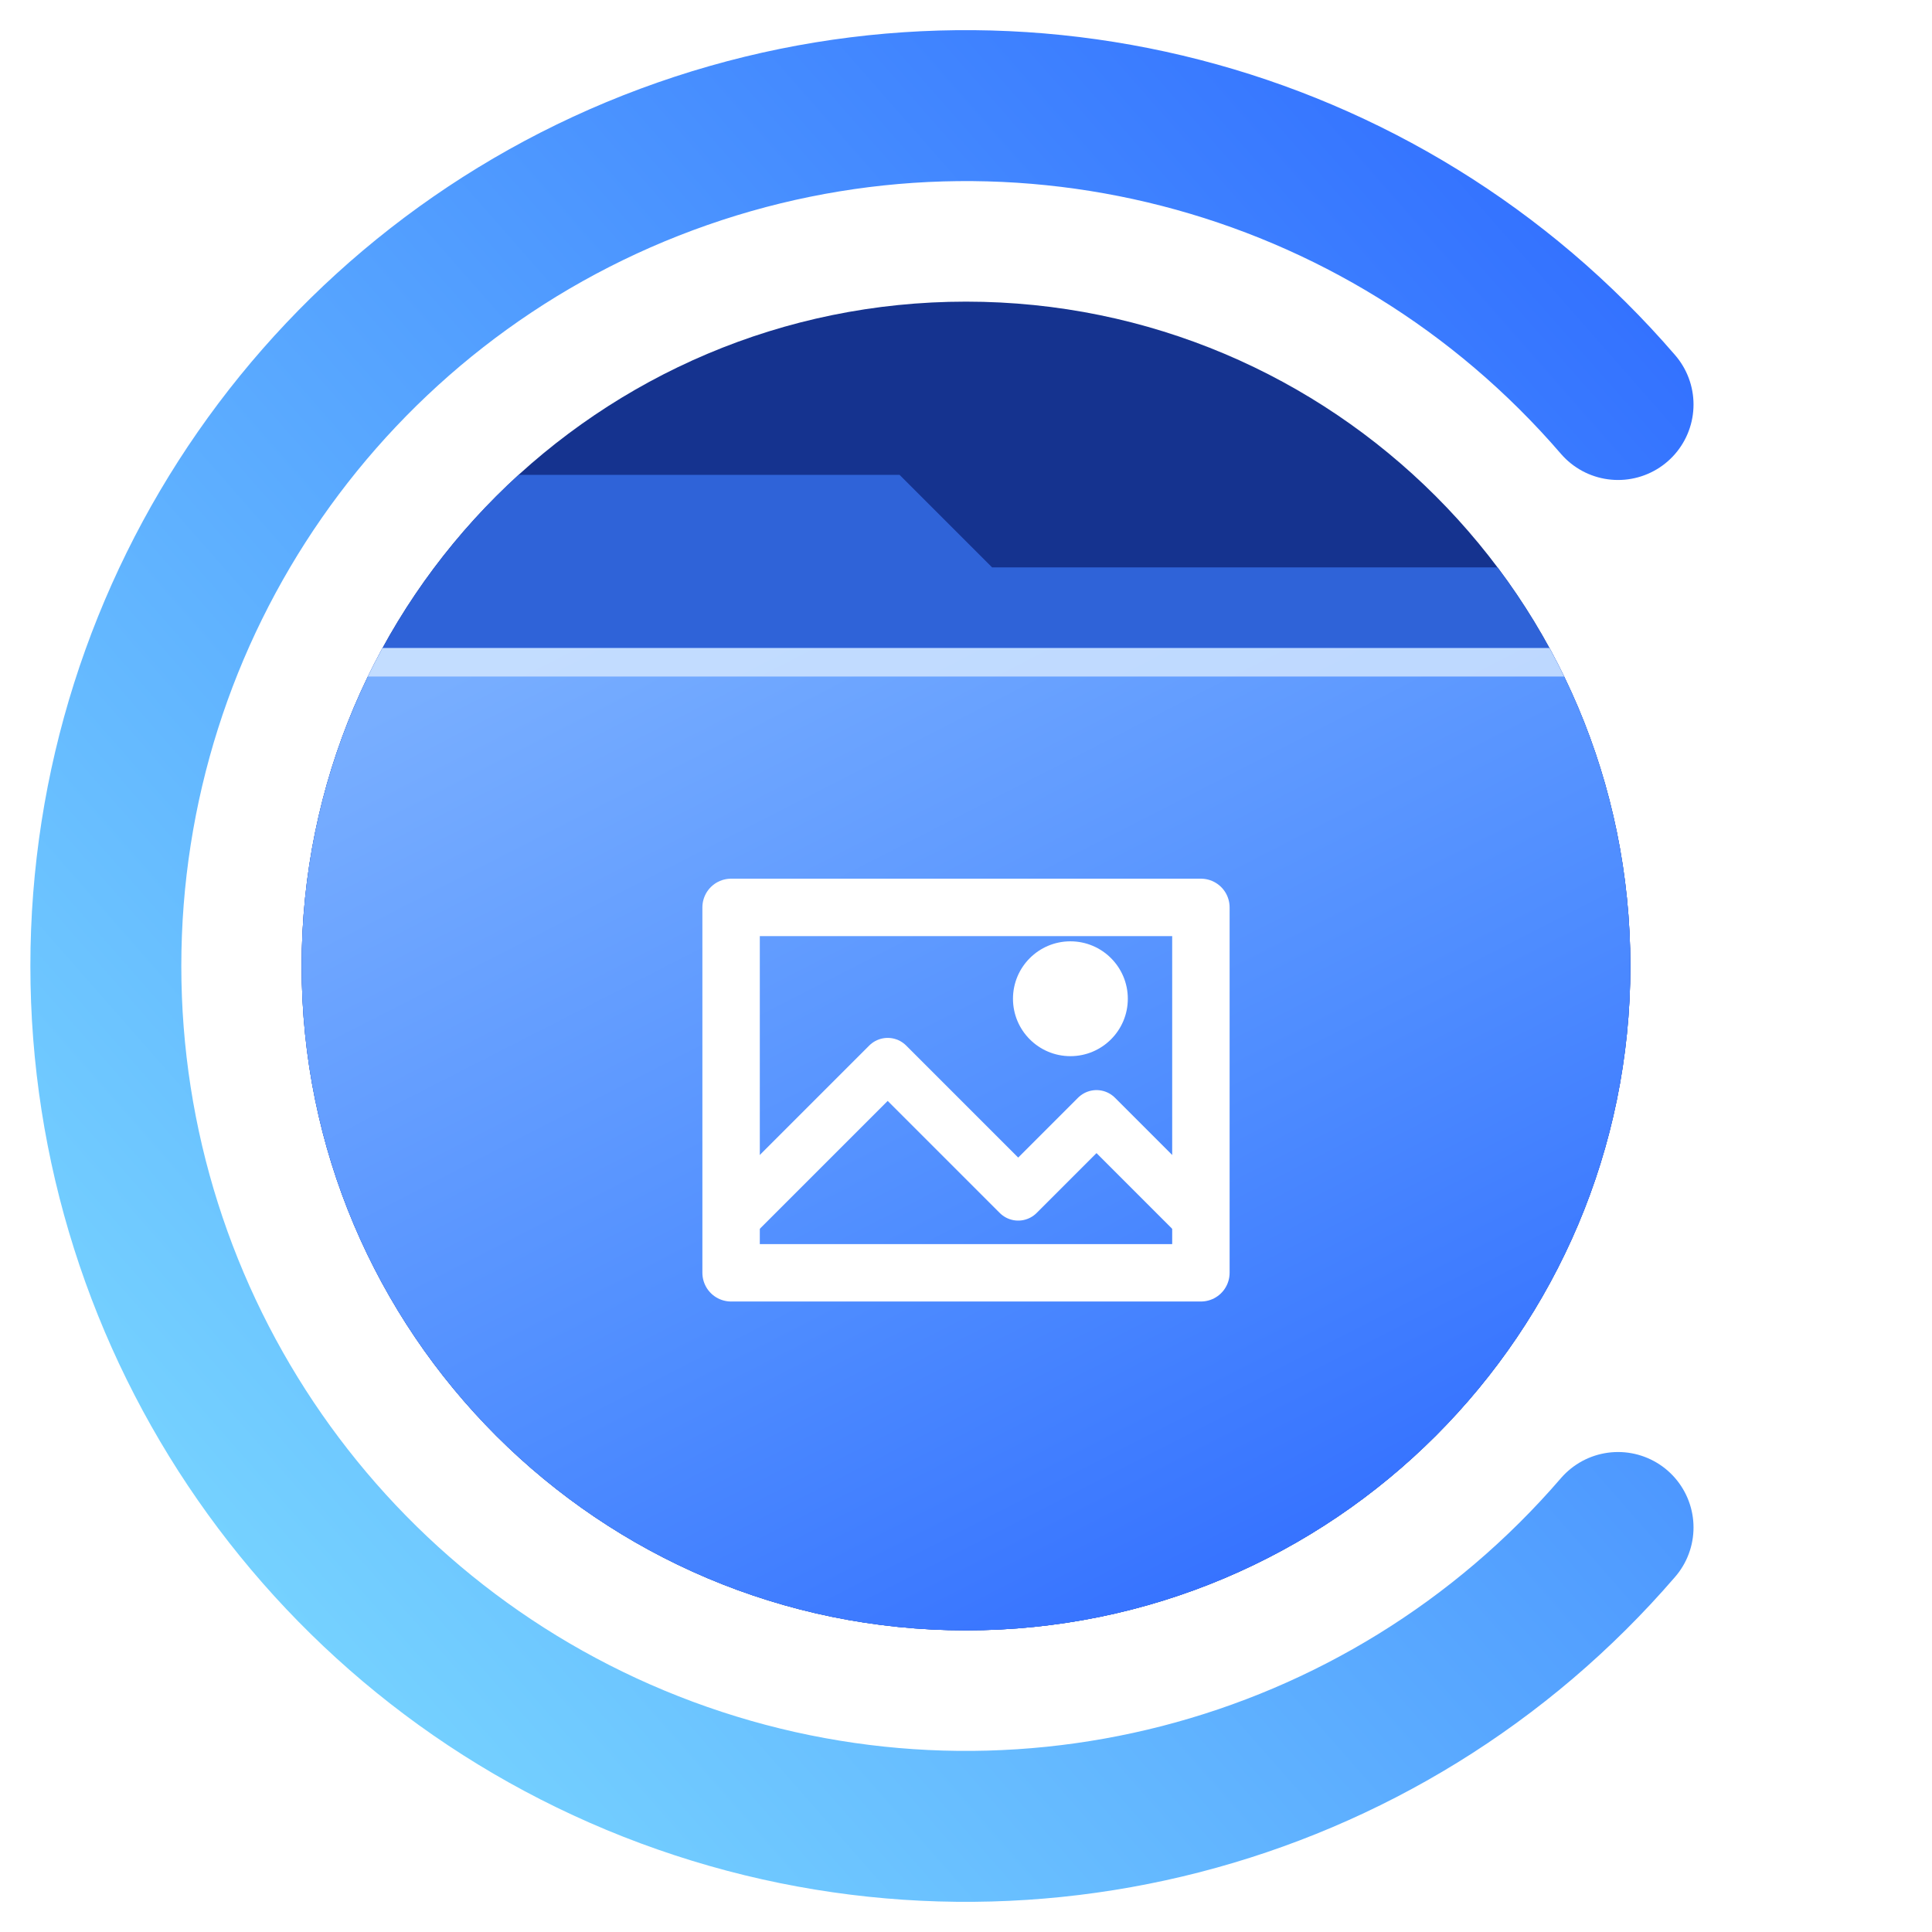
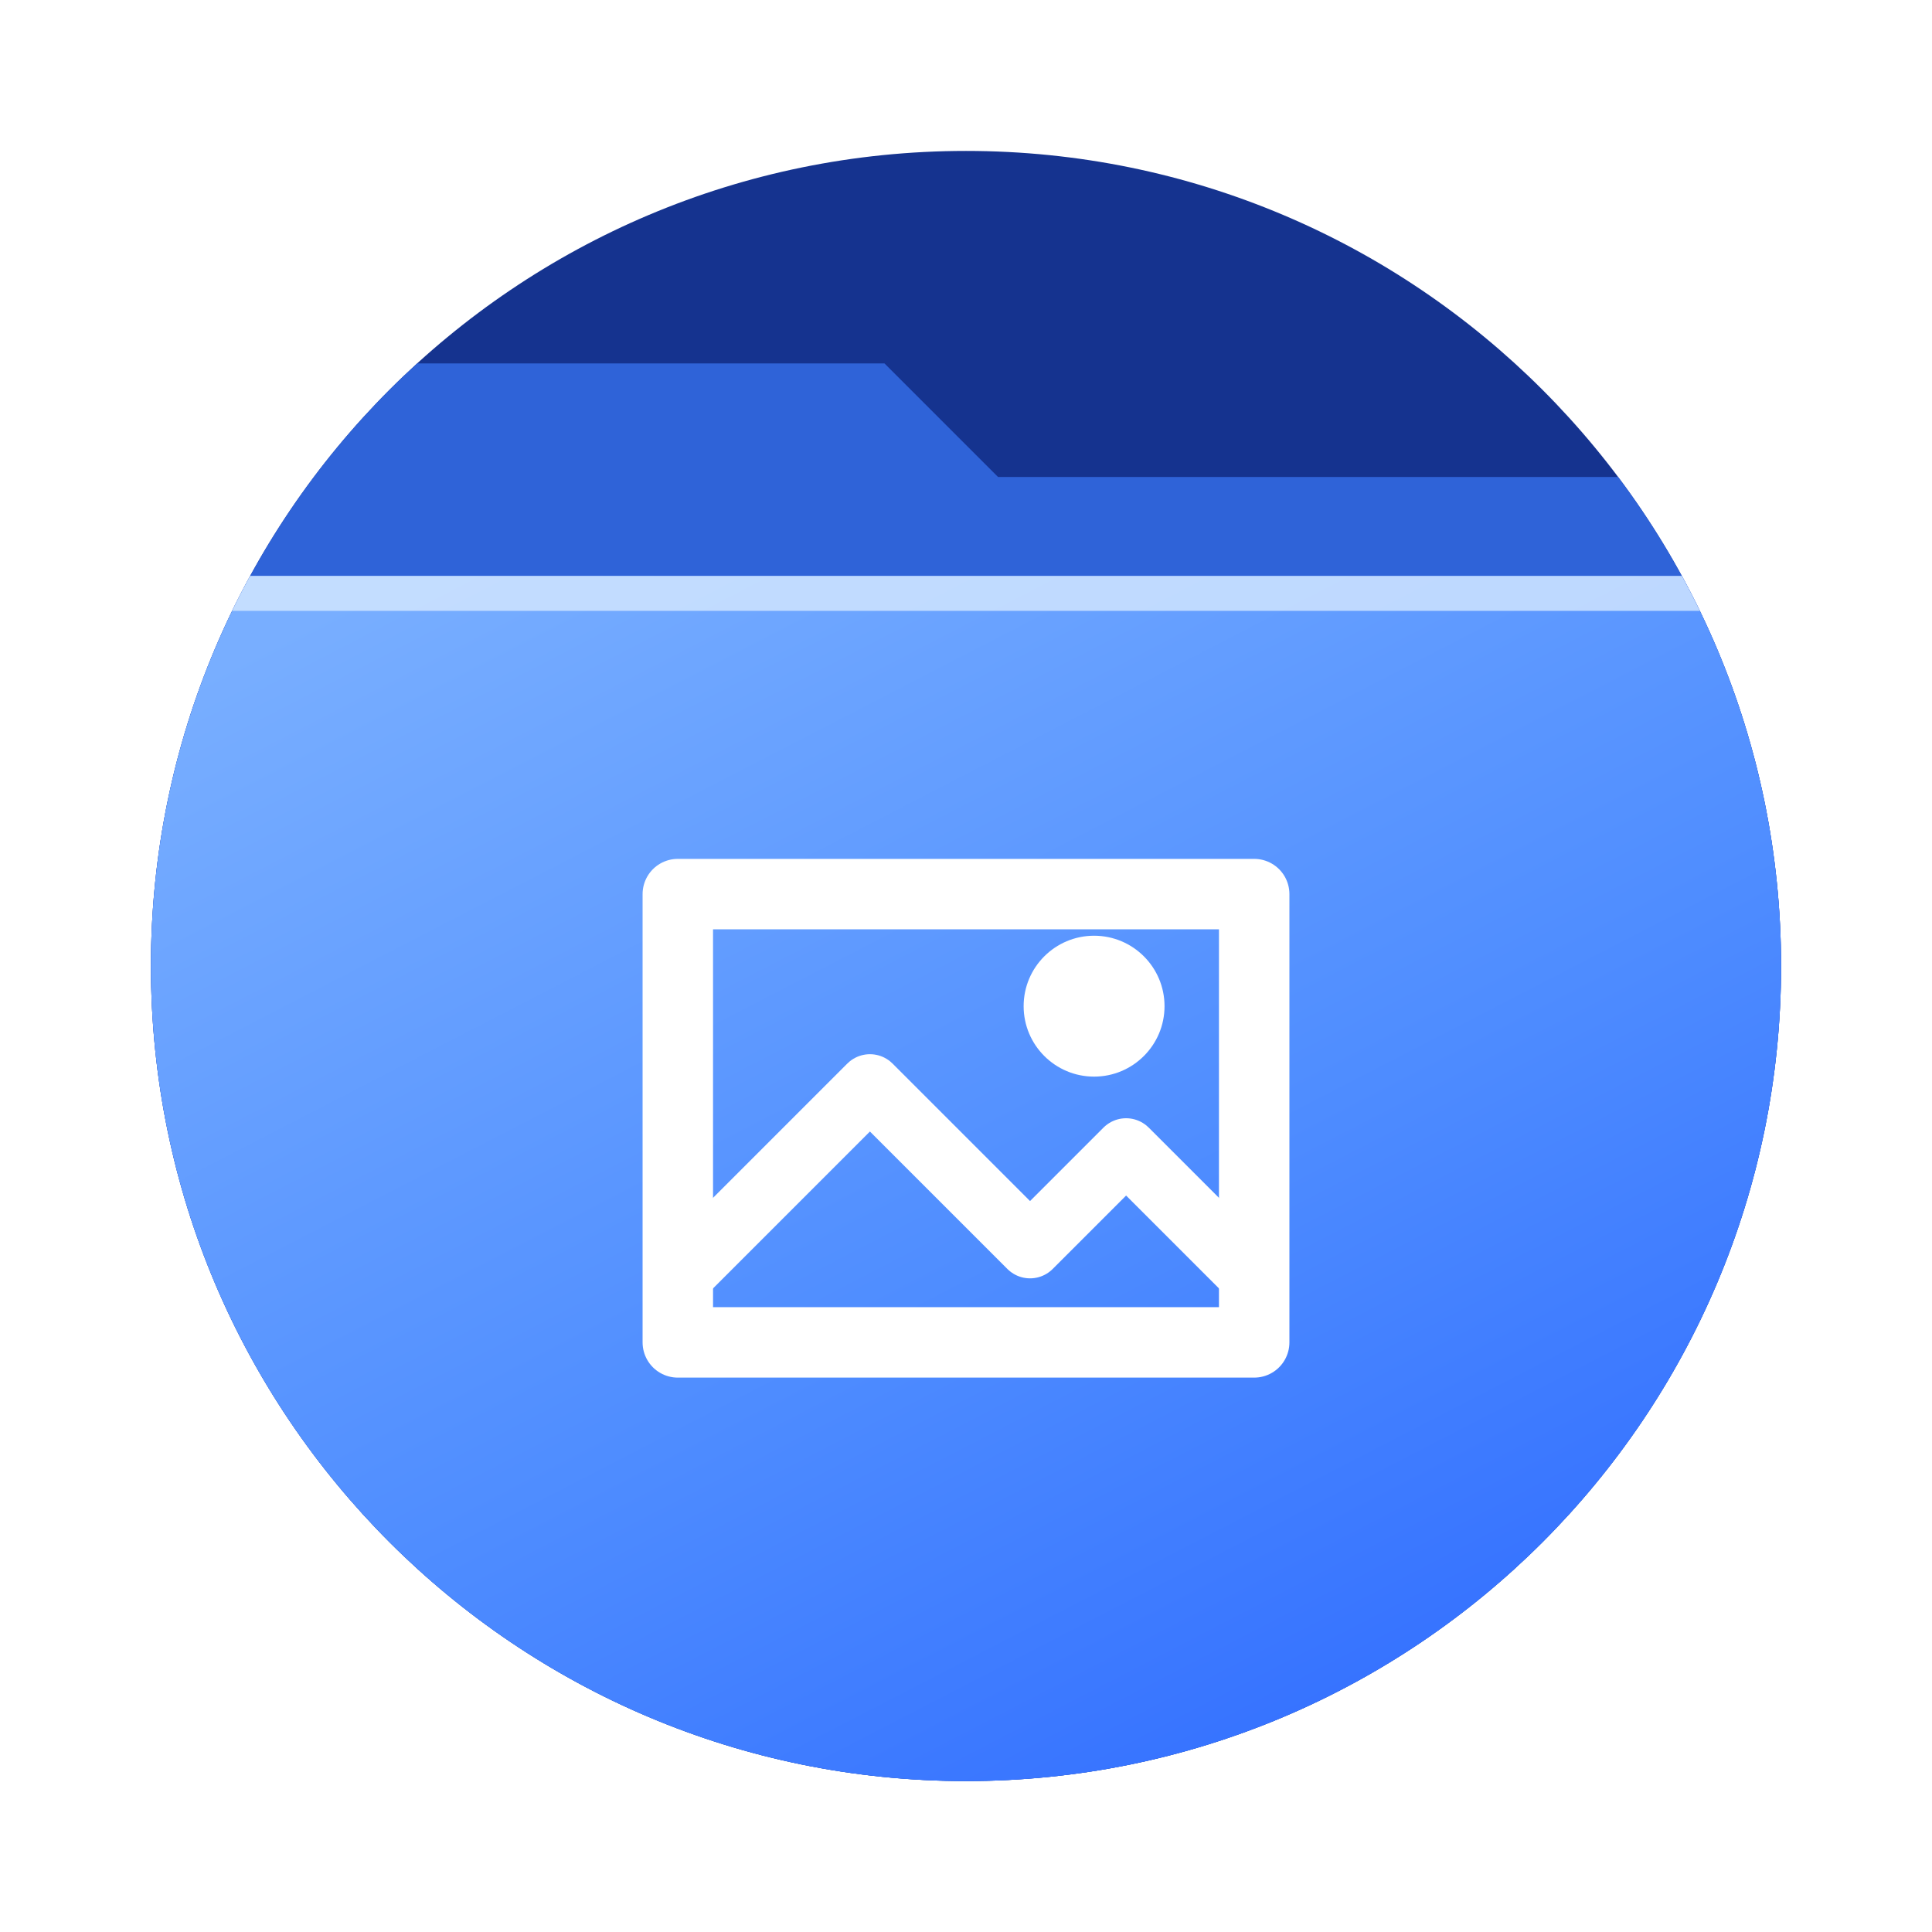
<svg xmlns="http://www.w3.org/2000/svg" width="64" height="64" viewBox="0 0 64 64">
  <defs>
    <clipPath id="disk">
      <circle cx="32" cy="32" r="28" />
    </clipPath>
    <linearGradient id="front" x1=".15" y1="0" x2=".85" y2="1">
      <stop offset="0" stop-color="#78aeff" />
      <stop offset=".55" stop-color="#4f8dff" />
      <stop offset="1" stop-color="#2f6bff" />
    </linearGradient>
-     <linearGradient id="orbit" x1="0" y1="1" x2="1" y2="0">
-       <stop offset="0" stop-color="#7fe0ff" />
-       <stop offset="1" stop-color="#2f6bff" />
-     </linearGradient>
  </defs>
-   <path d="M53.6 13.4A28.5 28.5 0 1 0 53.6 50.6" fill="none" stroke="url(#orbit)" stroke-width="5" stroke-linecap="round" />
-   <g transform="translate(32 32) scale(.786) translate(-32 -32)">
+   <g transform="translate(32 32) scale(0.9643) translate(-32 -32)">
    <g clip-path="url(#disk)">
      <rect x="4" y="4" width="56" height="56" fill="#15338f" />
      <path d="M4 11.3H29.2L33.1 15.2H60V60H4z" fill="#2f63d8" />
      <path d="M4 18.6H60V60H4z" fill="url(#front)" />
      <path d="M4 19.2H60" stroke="#d6e8ff" stroke-width="1.2" opacity=".8" />
    </g>
    <g color="#ffffff" transform="translate(32 37.23) scale(1.1)">
      <path d="M-9 -7h18v14h-18z" fill="none" stroke="currentColor" stroke-width="2.2" stroke-linecap="round" stroke-linejoin="round" />
      <path d="M-9 5l6-6 5 5 3-3 4 4" fill="none" stroke="currentColor" stroke-width="2" stroke-linecap="round" stroke-linejoin="round" />
      <path d="M1.8 -3.5a2.2 2.2 0 1 0 4.4 0a2.2 2.2 0 1 0 -4.4 0" fill="currentColor" />
    </g>
  </g>
</svg>
